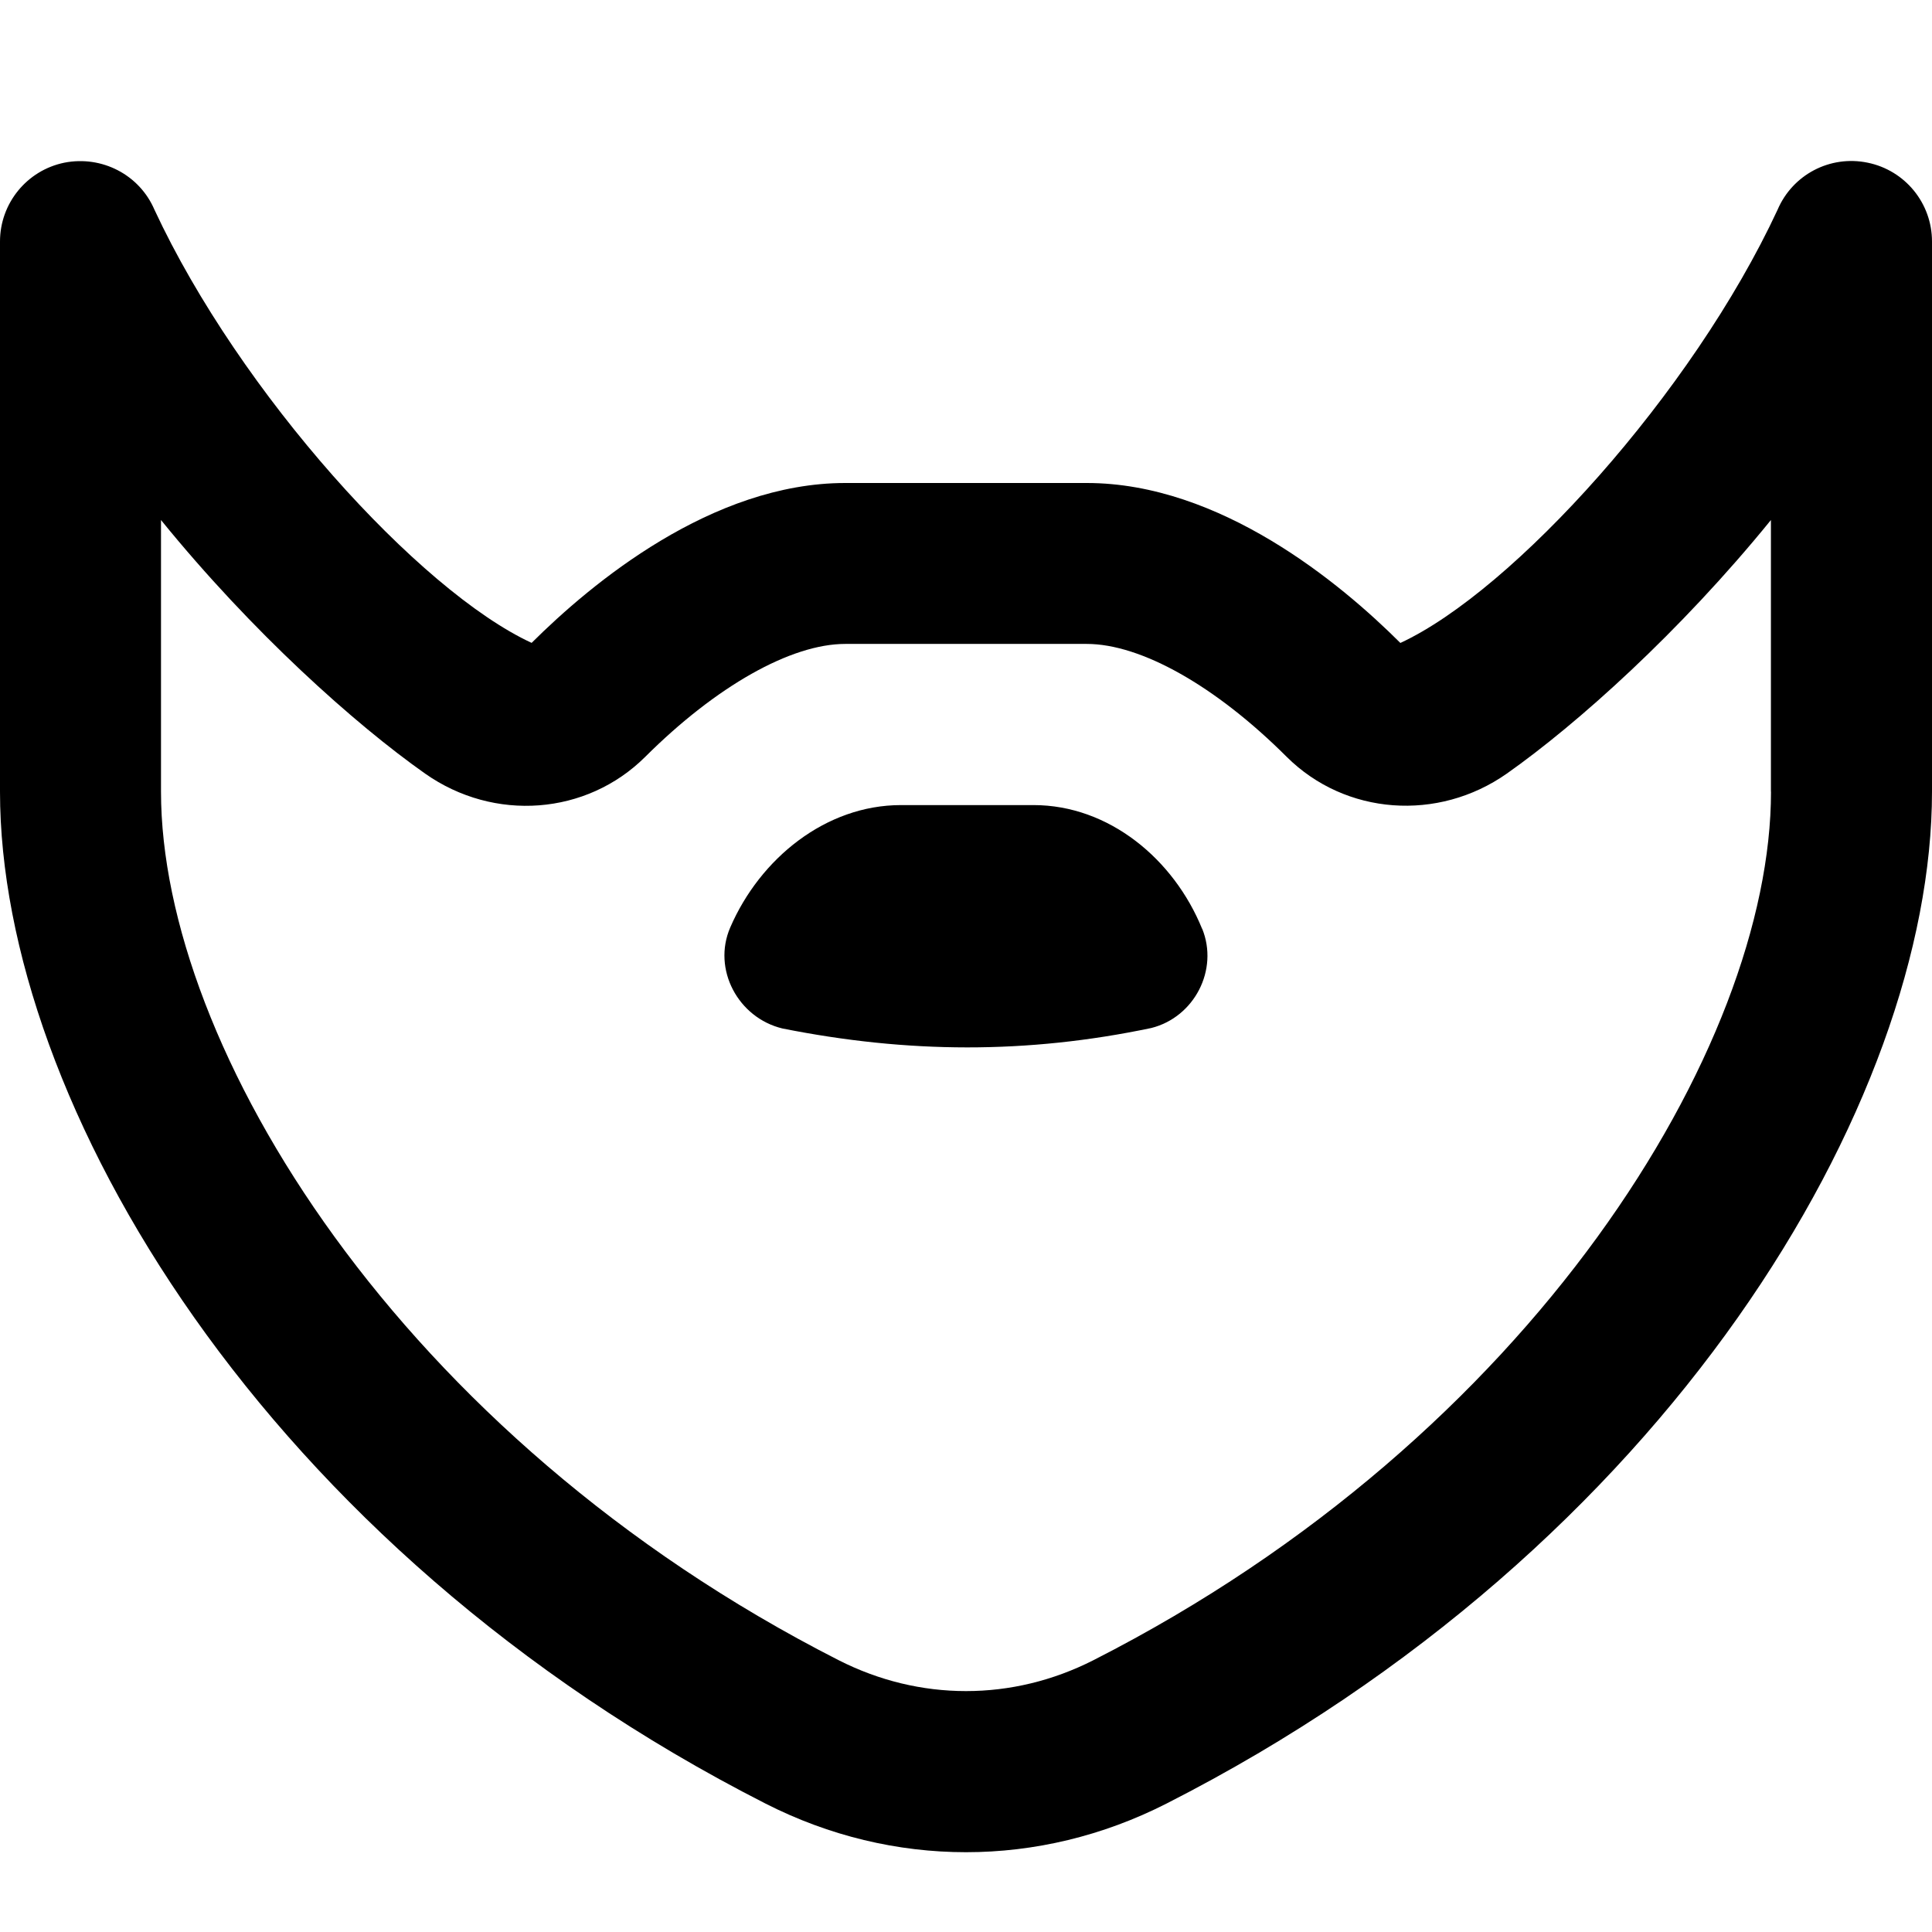
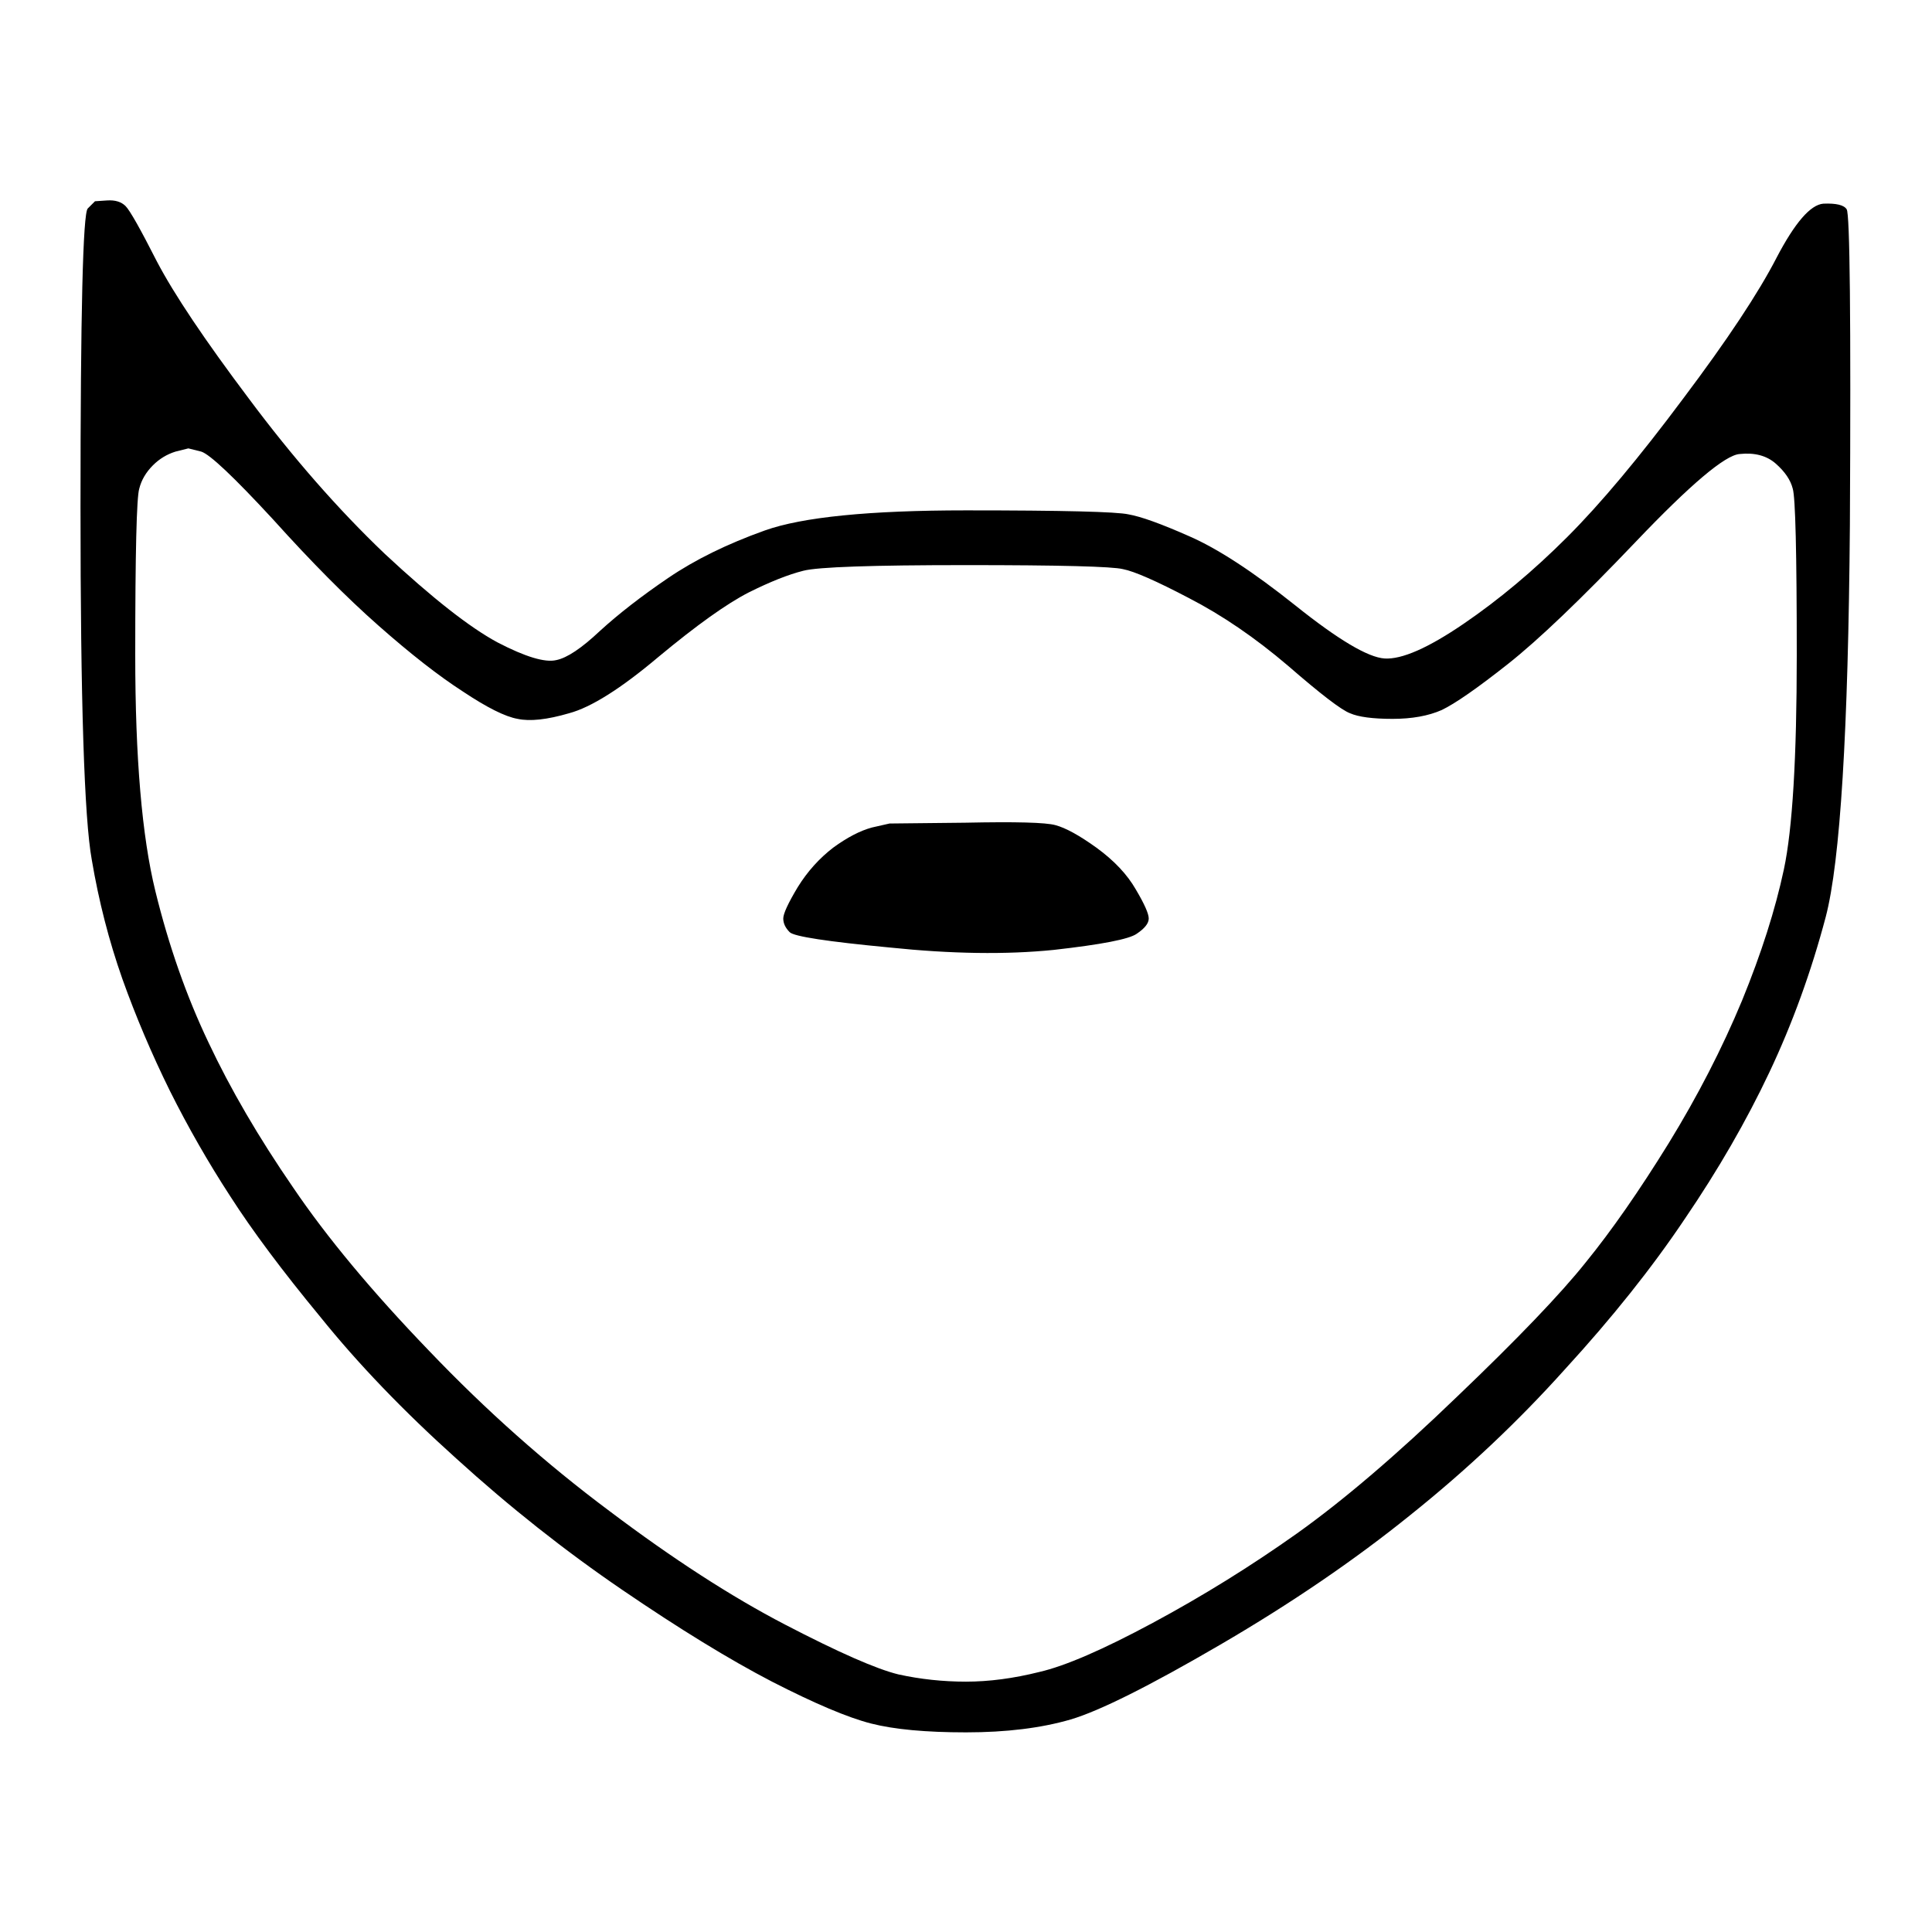
<svg xmlns="http://www.w3.org/2000/svg" id="Layer_1" data-name="Layer 1" viewBox="0 0 24 24" width="512" height="512">
-   <path d="M23.201,2.021c-.468-.097-.934,.149-1.12,.586-1.059,2.278-3.288,4.733-4.685,5.38-.743-.742-2.239-1.987-3.896-1.987h-3c-1.656,0-3.152,1.245-3.896,1.986-1.396-.645-3.625-3.102-4.685-5.38-.187-.437-.655-.677-1.12-.585-.465,.095-.799,.505-.799,.979v6.834c0,3.842,3.267,9.394,9.51,12.571,1.582,.805,3.398,.805,4.98,0,6.243-3.177,9.51-8.729,9.51-12.571V3c0-.475-.334-.884-.799-.979Zm-1.201,7.814c0,3.154-2.95,8.007-8.416,10.788-1.008,.513-2.161,.512-3.167,0C4.95,17.841,2,12.988,2,9.834v-3.374c1.131,1.393,2.408,2.535,3.281,3.15,.858,.604,2.006,.516,2.734-.208,.882-.879,1.811-1.403,2.485-1.403h3c.675,0,1.604,.524,2.485,1.404,.729,.724,1.878,.807,2.733,.207,.873-.615,2.15-1.758,3.281-3.15v3.374Zm-7.066,1.702c.207,.51-.097,1.098-.631,1.233-1.547,.325-3.03,.316-4.584,.006-.55-.133-.872-.735-.648-1.254,.37-.857,1.186-1.521,2.122-1.521h1.645c.939,0,1.744,.673,2.095,1.537Z" />
+   <path fill-rule="evenodd" d="M1.33 2.49Q1.48 2.48 1.56 2.56Q1.64 2.64 1.95 3.25Q2.27 3.86 3.09 4.95Q3.91 6.05 4.78 6.88Q5.66 7.70 6.18 7.98Q6.70 8.25 6.91 8.20Q7.11 8.16 7.45 7.84Q7.80 7.52 8.30 7.18Q8.80 6.84 9.50 6.59Q10.20 6.34 12.00 6.34Q13.80 6.34 14.02 6.39Q14.25 6.43 14.77 6.66Q15.30 6.89 16.09 7.52Q16.89 8.16 17.20 8.18Q17.52 8.20 18.18 7.75Q18.84 7.30 19.47 6.67Q20.09 6.05 20.91 4.95Q21.73 3.86 22.07 3.20Q22.41 2.55 22.65 2.53Q22.89 2.52 22.94 2.60Q23.00 2.68 22.98 6.52Q22.95 10.36 22.68 11.39Q22.41 12.41 21.98 13.32Q21.55 14.23 20.93 15.14Q20.32 16.05 19.44 17.01Q18.57 17.98 17.52 18.82Q16.48 19.66 15.16 20.43Q13.84 21.20 13.30 21.36Q12.75 21.52 12.00 21.52Q11.25 21.52 10.82 21.41Q10.39 21.30 9.59 20.89Q8.80 20.48 7.73 19.75Q6.66 19.02 5.67 18.12Q4.68 17.23 3.98 16.36Q3.27 15.50 2.86 14.86Q2.45 14.23 2.11 13.55Q1.77 12.86 1.52 12.16Q1.27 11.45 1.14 10.68Q1.00 9.91 1.00 6.30Q1.00 2.68 1.09 2.59Q1.18 2.50 1.18 2.50Q1.18 2.50 1.33 2.49ZM2.18 5.61Q2.02 5.66 1.90 5.78Q1.77 5.91 1.73 6.07Q1.68 6.23 1.68 8.14Q1.68 10.05 1.93 11.07Q2.18 12.09 2.59 12.95Q3.00 13.82 3.64 14.75Q4.27 15.68 5.33 16.78Q6.39 17.89 7.57 18.77Q8.75 19.66 9.75 20.18Q10.75 20.70 11.16 20.80Q11.57 20.89 12.00 20.89Q12.43 20.89 12.91 20.77Q13.39 20.66 14.32 20.16Q15.25 19.66 16.11 19.05Q16.98 18.43 18.10 17.35Q19.23 16.27 19.70 15.68Q20.18 15.09 20.73 14.20Q21.27 13.32 21.64 12.43Q22.00 11.55 22.16 10.80Q22.32 10.05 22.32 8.14Q22.32 6.23 22.27 6.07Q22.23 5.91 22.06 5.76Q21.89 5.61 21.61 5.64Q21.34 5.66 20.32 6.73Q19.30 7.80 18.73 8.25Q18.16 8.70 17.91 8.82Q17.66 8.93 17.30 8.93Q16.93 8.93 16.77 8.86Q16.61 8.80 16.00 8.27Q15.39 7.75 14.77 7.43Q14.16 7.11 13.95 7.07Q13.75 7.02 12.00 7.02Q10.25 7.02 9.98 7.09Q9.70 7.16 9.30 7.36Q8.89 7.57 8.18 8.16Q7.48 8.75 7.07 8.86Q6.66 8.98 6.43 8.93Q6.20 8.89 5.75 8.59Q5.30 8.30 4.70 7.77Q4.11 7.25 3.39 6.45Q2.66 5.66 2.50 5.61Q2.34 5.57 2.34 5.57Q2.34 5.57 2.18 5.61ZM11.99 10.22Q12.93 10.20 13.11 10.25Q13.30 10.30 13.62 10.53Q13.95 10.77 14.11 11.05Q14.27 11.32 14.27 11.41Q14.27 11.50 14.12 11.60Q13.98 11.70 13.09 11.80Q12.20 11.89 11.05 11.77Q9.89 11.66 9.81 11.58Q9.73 11.50 9.73 11.41Q9.73 11.32 9.91 11.02Q10.09 10.73 10.35 10.53Q10.61 10.34 10.83 10.28Q11.05 10.23 11.05 10.23Q11.05 10.23 11.99 10.22Z" />
</svg>
